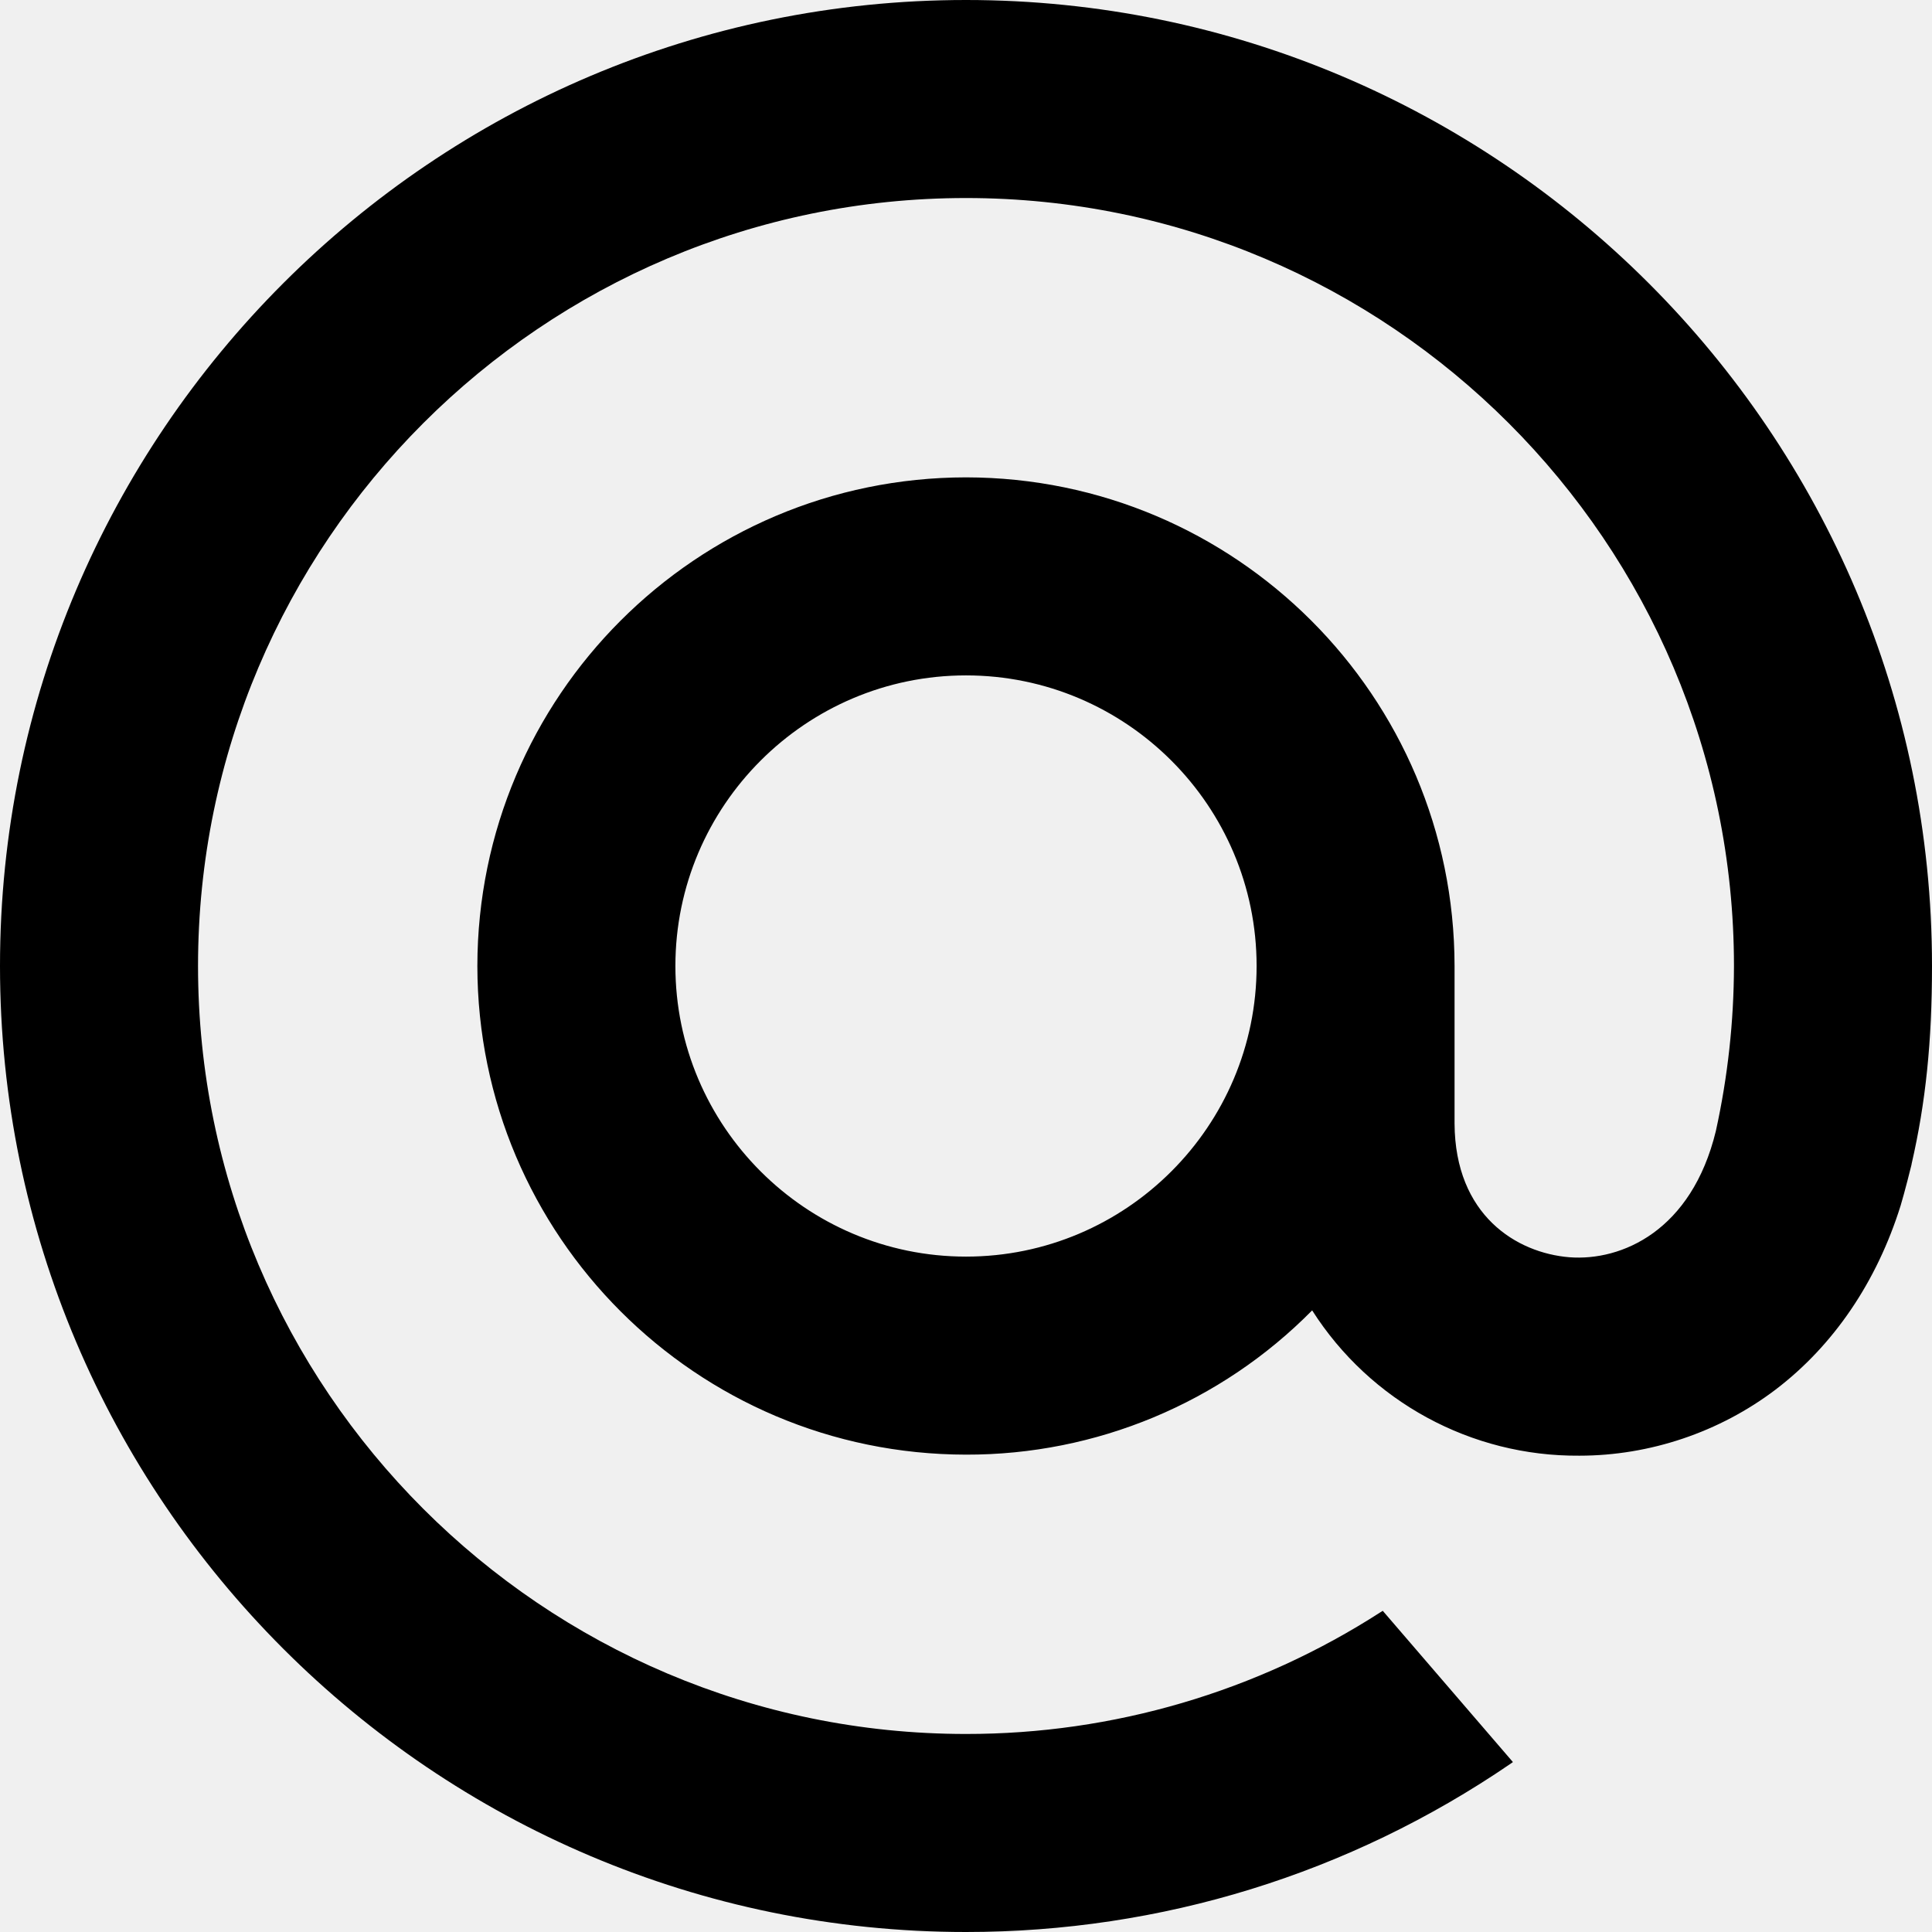
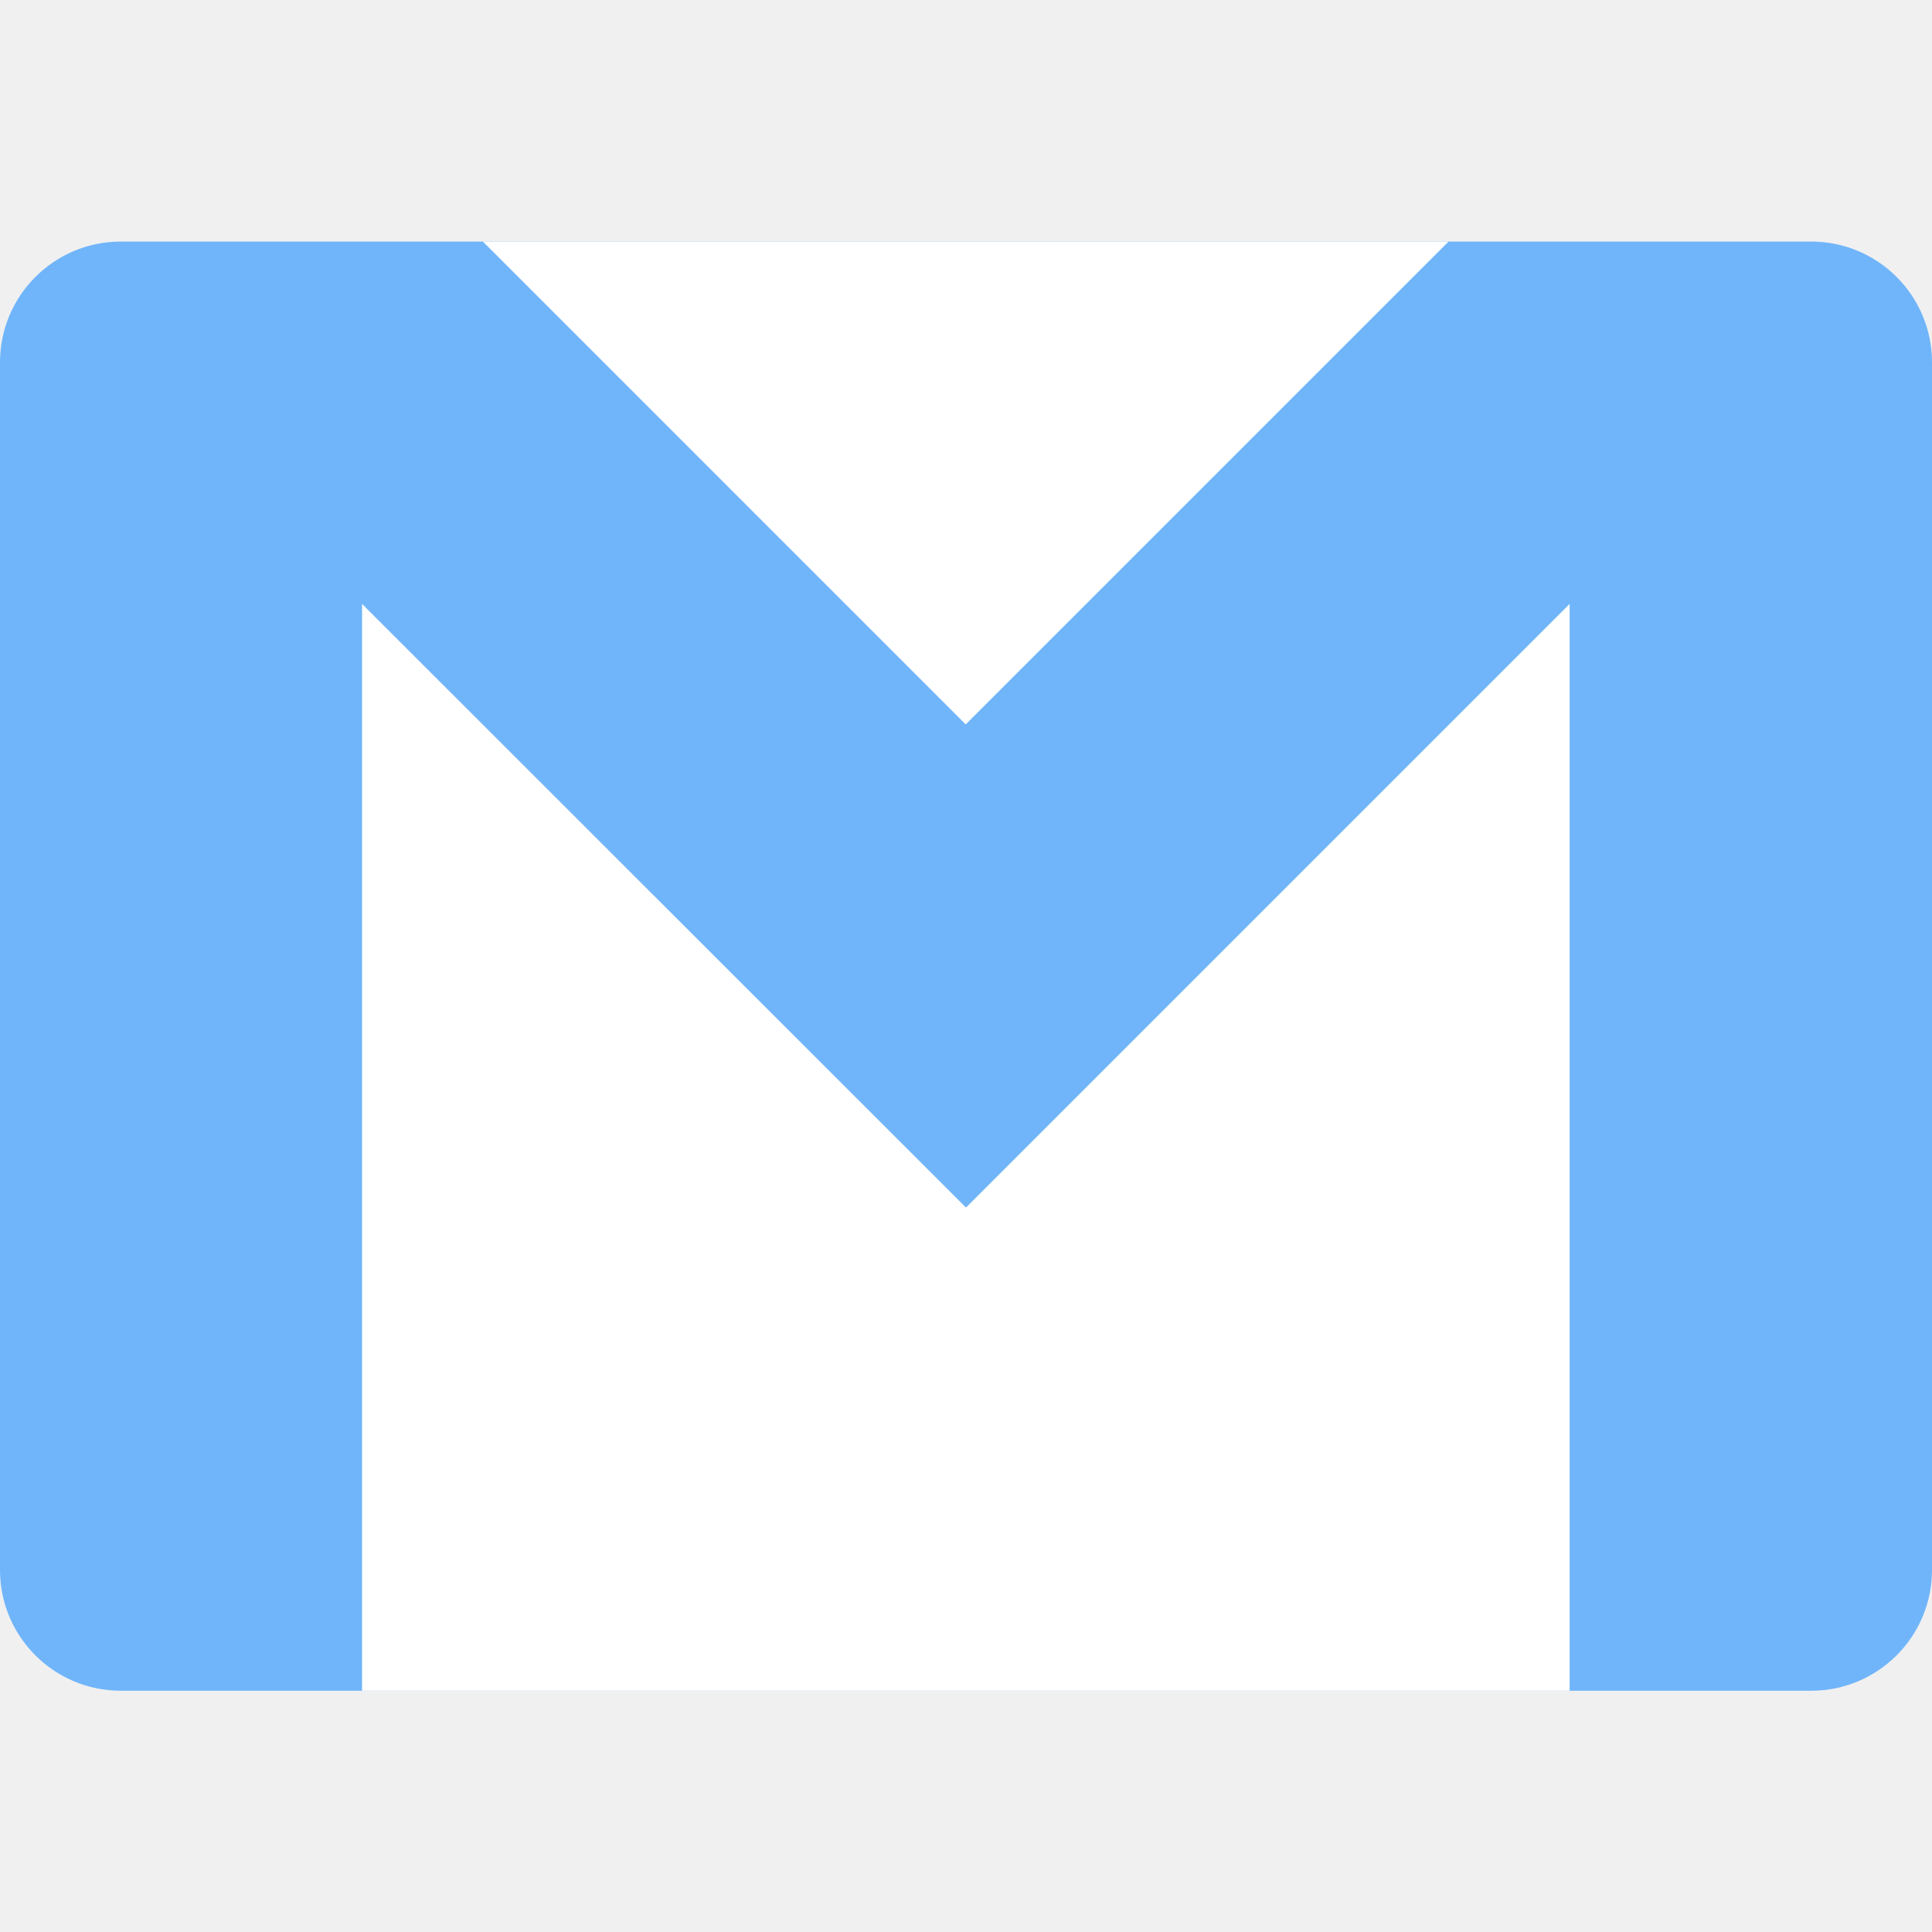
- <svg xmlns="http://www.w3.org/2000/svg" width="24" height="24" viewBox="0 0 24 24" role="img">
-   <path d="M15.61 12c0 1.99-1.62 3.61-3.61 3.61-1.99 0-3.61-1.62-3.61-3.61 0-1.99 1.62-3.61 3.61-3.61 1.99 0 3.61 1.62 3.61 3.61M12 0C5.383 0 0 5.383 0 12s5.383 12 12 12c2.424 0 4.761-.722 6.76-2.087l.034-.024-1.617-1.879-.027.017A9.494 9.494 0 0 1 12 21.54c-5.26 0-9.54-4.28-9.54-9.54 0-5.26 4.28-9.54 9.54-9.54 5.26 0 9.54 4.28 9.54 9.54a9.63 9.63 0 0 1-.225 2.05c-.301 1.239-1.169 1.618-1.82 1.568-.654-.053-1.42-.52-1.426-1.661V12A6.076 6.076 0 0 0 12 5.93 6.076 6.076 0 0 0 5.93 12 6.076 6.076 0 0 0 12 18.07a6.02 6.02 0 0 0 4.3-1.792 3.9 3.9 0 0 0 3.32 1.805c.874 0 1.74-.292 2.437-.821.719-.547 1.256-1.336 1.553-2.285.047-.154.135-.504.135-.507l.002-.013c.175-.76.253-1.52.253-2.457 0-6.617-5.383-12-12-12" />
+ <svg xmlns="http://www.w3.org/2000/svg" width="24" height="24" version="1.1" viewBox="0 0 6.35 6.35">
+   <rect y=".794" width="6.35" height="4.763" ry=".397" fill="#70b5fa" />
+   <path d="m1.587 0.794 1.587 1.587 1.587-1.587zm-0.397 1.191v3.572h3.969v-3.572l-1.984 1.984z" fill="#fff" />
</svg>
